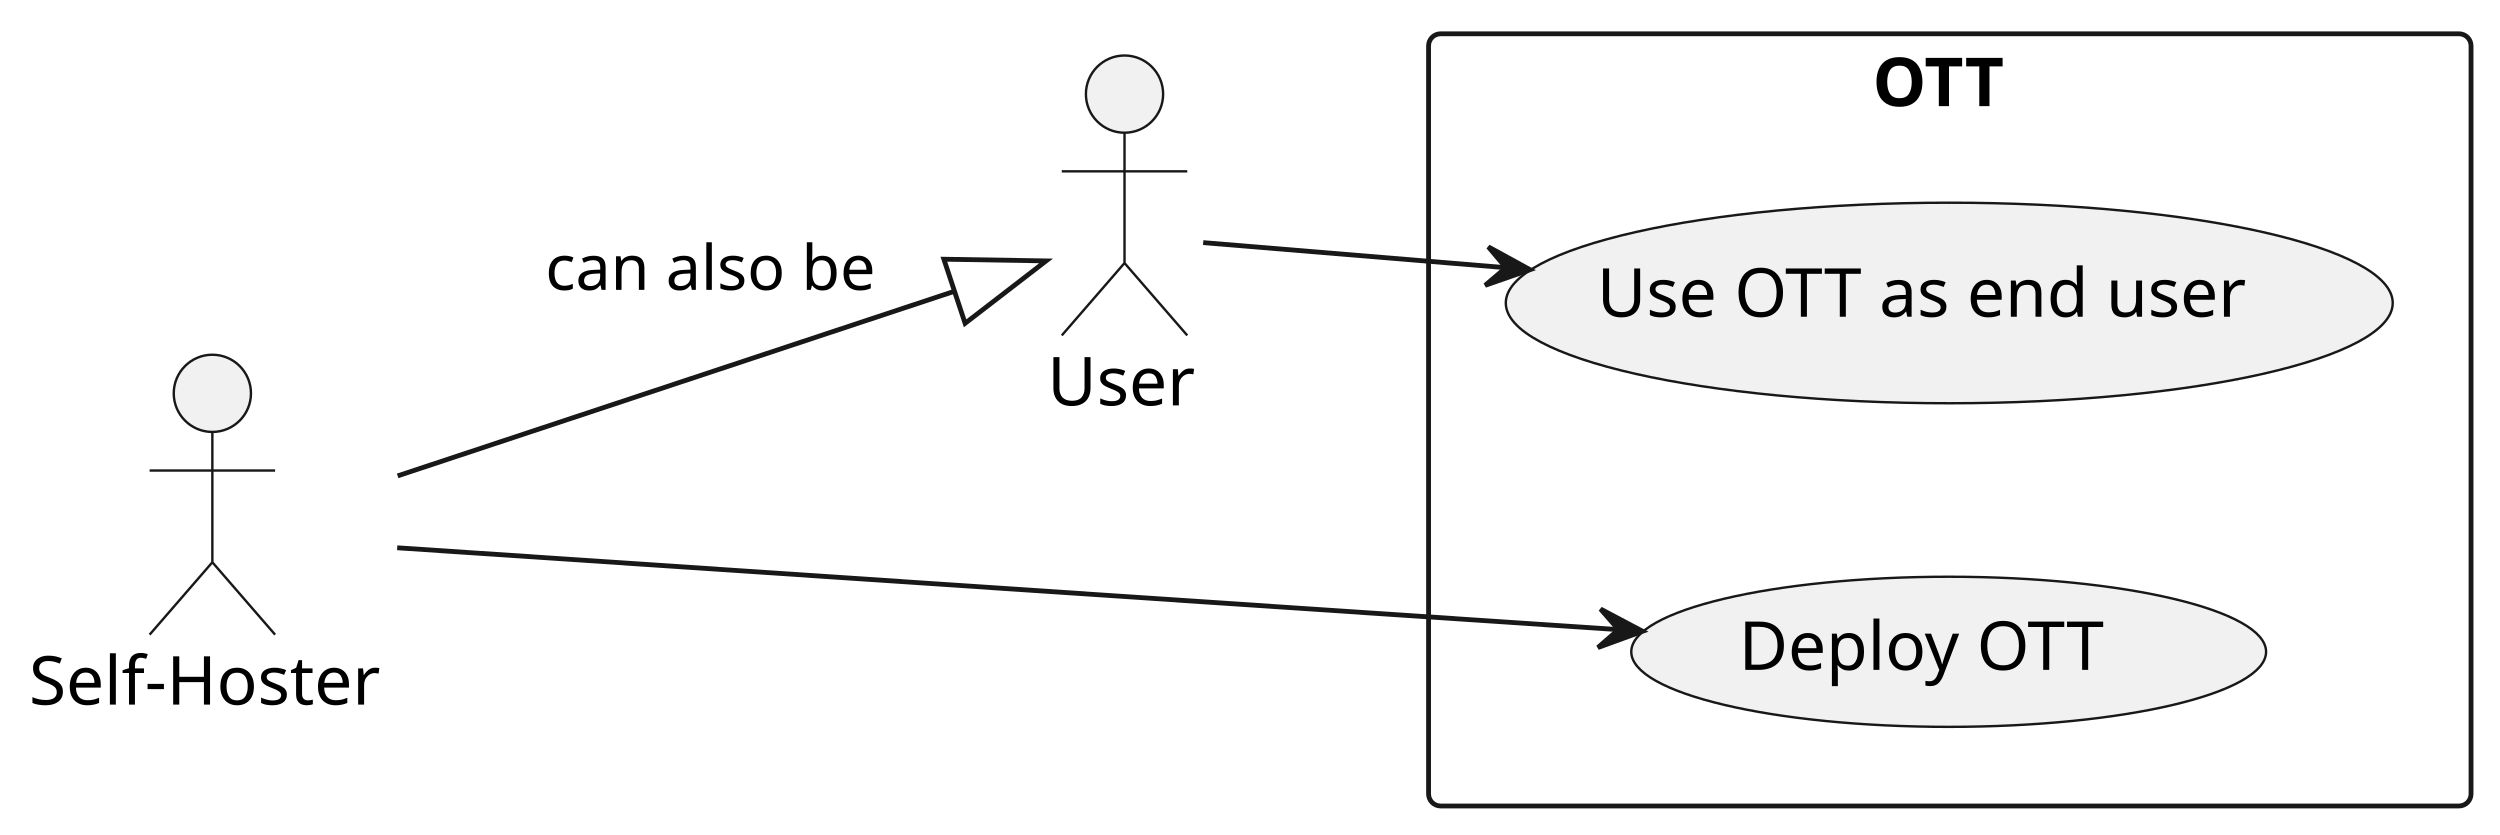
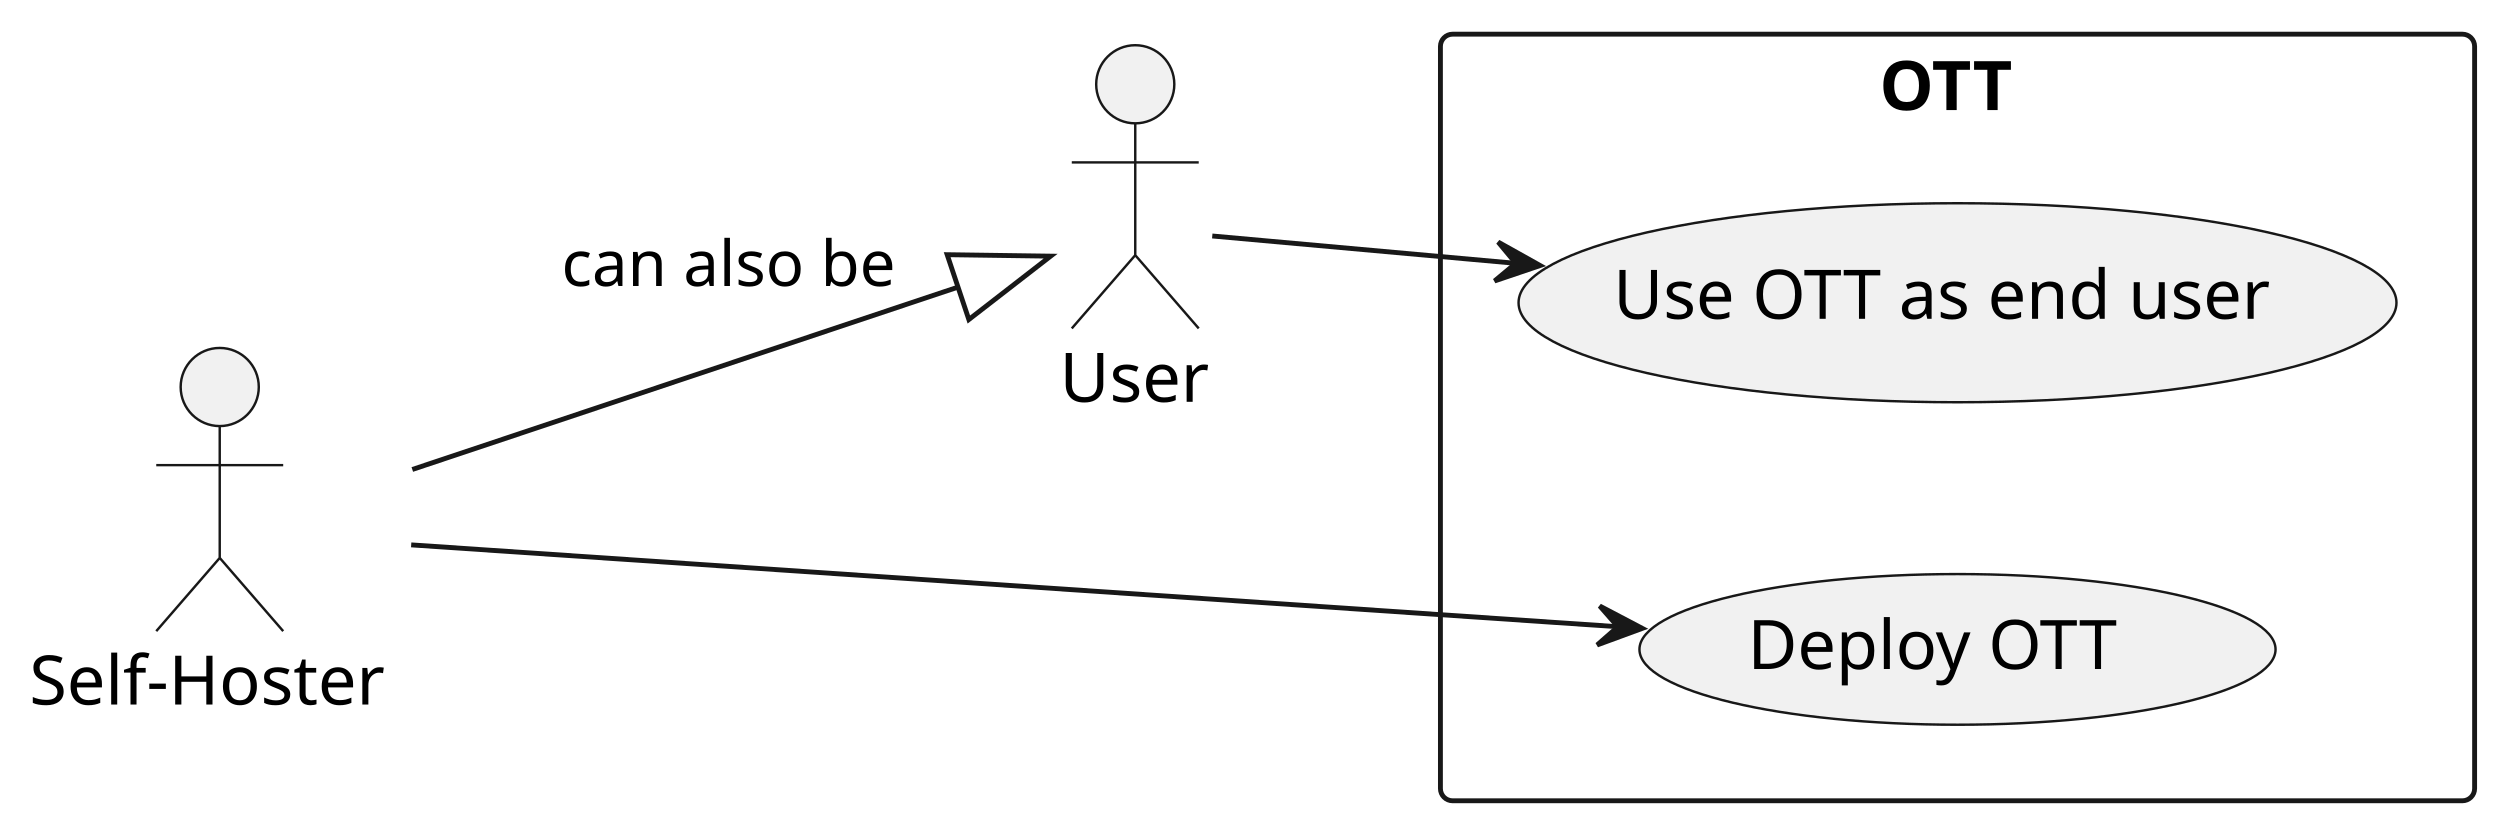
- <svg xmlns="http://www.w3.org/2000/svg" contentStyleType="text/css" height="173px" preserveAspectRatio="none" style="width:518px;height:173px;background:#FFFFFF;" version="1.1" viewBox="0 0 518 173" width="518px" zoomAndPan="magnify">
+ <svg xmlns="http://www.w3.org/2000/svg" contentStyleType="text/css" height="170px" preserveAspectRatio="none" style="width:512px;height:170px;background:#FFFFFF;" version="1.1" viewBox="0 0 512 170" width="512px" zoomAndPan="magnify">
  <defs />
  <g>
    <g id="cluster_OTT">
-       <rect fill="none" height="160" rx="2.5" ry="2.5" style="stroke:#181818;stroke-width:1.0;" width="216" x="296" y="7" />
-       <text fill="#000000" font-family="sans-serif" font-size="14" font-weight="bold" lengthAdjust="spacing" textLength="32" x="388" y="21.995">OTT</text>
+       <rect fill="none" height="157" rx="2.5" ry="2.5" style="stroke:#181818;stroke-width:1.0;" width="211.8" x="295" y="7" />
+       <text fill="#000000" font-family="sans-serif" font-size="14" font-weight="bold" lengthAdjust="spacing" textLength="32" x="384.9" y="22.535">OTT</text>
    </g>
    <g id="elem_UC1">
-       <ellipse cx="403.765" cy="135.053" fill="#F1F1F1" rx="65.766" ry="15.553" style="stroke:#181818;stroke-width:0.5;" />
-       <text fill="#000000" font-family="sans-serif" font-size="14" lengthAdjust="spacing" textLength="81" x="360.265" y="138.801">Deploy OTT</text>
+       <ellipse cx="400.896" cy="132.997" fill="#F1F1F1" rx="65.136" ry="15.427" style="stroke:#181818;stroke-width:0.5;" />
+       <text fill="#000000" font-family="sans-serif" font-size="14" lengthAdjust="spacing" textLength="80" x="357.896" y="137.015">Deploy OTT</text>
    </g>
    <g id="elem_UC2">
-       <ellipse cx="403.887" cy="62.777" fill="#F1F1F1" rx="91.887" ry="20.777" style="stroke:#181818;stroke-width:0.5;" />
-       <text fill="#000000" font-family="sans-serif" font-size="14" lengthAdjust="spacing" textLength="146" x="330.887" y="65.624">Use OTT as end user</text>
+       <ellipse cx="400.899" cy="62" fill="#F1F1F1" rx="89.899" ry="20.38" style="stroke:#181818;stroke-width:0.5;" />
+       <text fill="#000000" font-family="sans-serif" font-size="14" lengthAdjust="spacing" textLength="141" x="330.399" y="65.291">Use OTT as end user</text>
    </g>
    <g id="elem_hoster">
-       <ellipse cx="44" cy="81.5" fill="#F1F1F1" rx="8" ry="8" style="stroke:#181818;stroke-width:0.5;" />
-       <path d="M44,89.5 L44,116.5 M31,97.5 L57,97.5 M44,116.5 L31,131.5 M44,116.5 L57,131.5 " fill="none" style="stroke:#181818;stroke-width:0.5;" />
-       <text fill="#000000" font-family="sans-serif" font-size="14" lengthAdjust="spacing" textLength="76" x="6" y="145.995">Self-Hoster</text>
+       <ellipse cx="45" cy="79.26" fill="#F1F1F1" rx="8" ry="8" style="stroke:#181818;stroke-width:0.5;" />
+       <path d="M45,87.26 L45,114.26 M32,95.26 L58,95.26 M45,114.26 L32,129.26 M45,114.26 L58,129.26 " fill="none" style="stroke:#181818;stroke-width:0.5;" />
+       <text fill="#000000" font-family="sans-serif" font-size="14" lengthAdjust="spacing" textLength="78" x="6" y="144.295">Self-Hoster</text>
    </g>
    <g id="elem_user">
-       <ellipse cx="233" cy="19.5" fill="#F1F1F1" rx="8" ry="8" style="stroke:#181818;stroke-width:0.5;" />
-       <path d="M233,27.5 L233,54.5 M220,35.5 L246,35.5 M233,54.5 L220,69.5 M233,54.5 L246,69.5 " fill="none" style="stroke:#181818;stroke-width:0.5;" />
-       <text fill="#000000" font-family="sans-serif" font-size="14" lengthAdjust="spacing" textLength="32" x="217" y="83.995">User</text>
+       <ellipse cx="232.5" cy="17.26" fill="#F1F1F1" rx="8" ry="8" style="stroke:#181818;stroke-width:0.5;" />
+       <path d="M232.5,25.26 L232.5,52.26 M219.5,33.26 L245.5,33.26 M232.5,52.26 L219.5,67.26 M232.5,52.26 L245.5,67.26 " fill="none" style="stroke:#181818;stroke-width:0.5;" />
+       <text fill="#000000" font-family="sans-serif" font-size="14" lengthAdjust="spacing" textLength="31" x="217" y="82.295">User</text>
    </g>
    <g id="link_hoster_UC1">
-       <path d="M82.3,113.5 C142.02,117.5 260.01,125.41 335.02,130.44 " fill="none" id="hoster-to-UC1" style="stroke:#181818;stroke-width:1.0;" />
-       <polygon fill="#181818" points="340.34,130.8,331.636,126.192,335.352,130.457,331.087,134.173,340.34,130.8" style="stroke:#181818;stroke-width:1.0;" />
+       <path d="M84.21,111.59 C143.4,115.61 258.11,123.38 331.74,128.38 " fill="none" id="hoster-to-UC1" style="stroke:#181818;stroke-width:1.0;" />
+       <polygon fill="#181818" points="336.34,128.69,327.623,124.107,331.351,128.361,327.096,132.089,336.34,128.69" style="stroke:#181818;stroke-width:1.0;" />
    </g>
    <g id="link_hoster_user">
-       <path d="M82.39,98.6 C115.98,87.47 164.9,71.25 197.55,60.42 " fill="none" id="hoster-to-user" style="stroke:#181818;stroke-width:1.0;" />
-       <polygon fill="none" points="195.57,53.71,216.75,54.06,199.97,66.99,195.57,53.71" style="stroke:#181818;stroke-width:1.0;" />
-       <text fill="#000000" font-family="sans-serif" font-size="13" lengthAdjust="spacing" textLength="73" x="113" y="60.067">can also be</text>
+       <path d="M84.44,96.15 C117.4,85.14 164.49,69.4 196.44,58.72 " fill="none" id="hoster-to-user" style="stroke:#181818;stroke-width:1.0;" />
+       <polygon fill="none" points="193.98,52.16,215.17,52.46,198.42,65.44,193.98,52.16" style="stroke:#181818;stroke-width:1.0;" />
+       <text fill="#000000" font-family="sans-serif" font-size="13" lengthAdjust="spacing" textLength="71" x="115" y="58.568">can also be</text>
    </g>
    <g id="link_user_UC2">
-       <path d="M249.3,50.27 C264.01,51.49 287.55,53.44 311.83,55.45 " fill="none" id="user-to-UC2" style="stroke:#181818;stroke-width:1.0;" />
-       <polygon fill="#181818" points="317.02,55.88,308.382,51.148,312.037,55.466,307.72,59.121,317.02,55.88" style="stroke:#181818;stroke-width:1.0;" />
+       <path d="M248.27,48.33 C262.86,49.65 286.46,51.77 310.74,53.96 " fill="none" id="user-to-UC2" style="stroke:#181818;stroke-width:1.0;" />
+       <polygon fill="#181818" points="315.42,54.38,306.823,49.575,310.441,53.923,306.092,57.541,315.42,54.38" style="stroke:#181818;stroke-width:1.0;" />
    </g>
  </g>
</svg>
